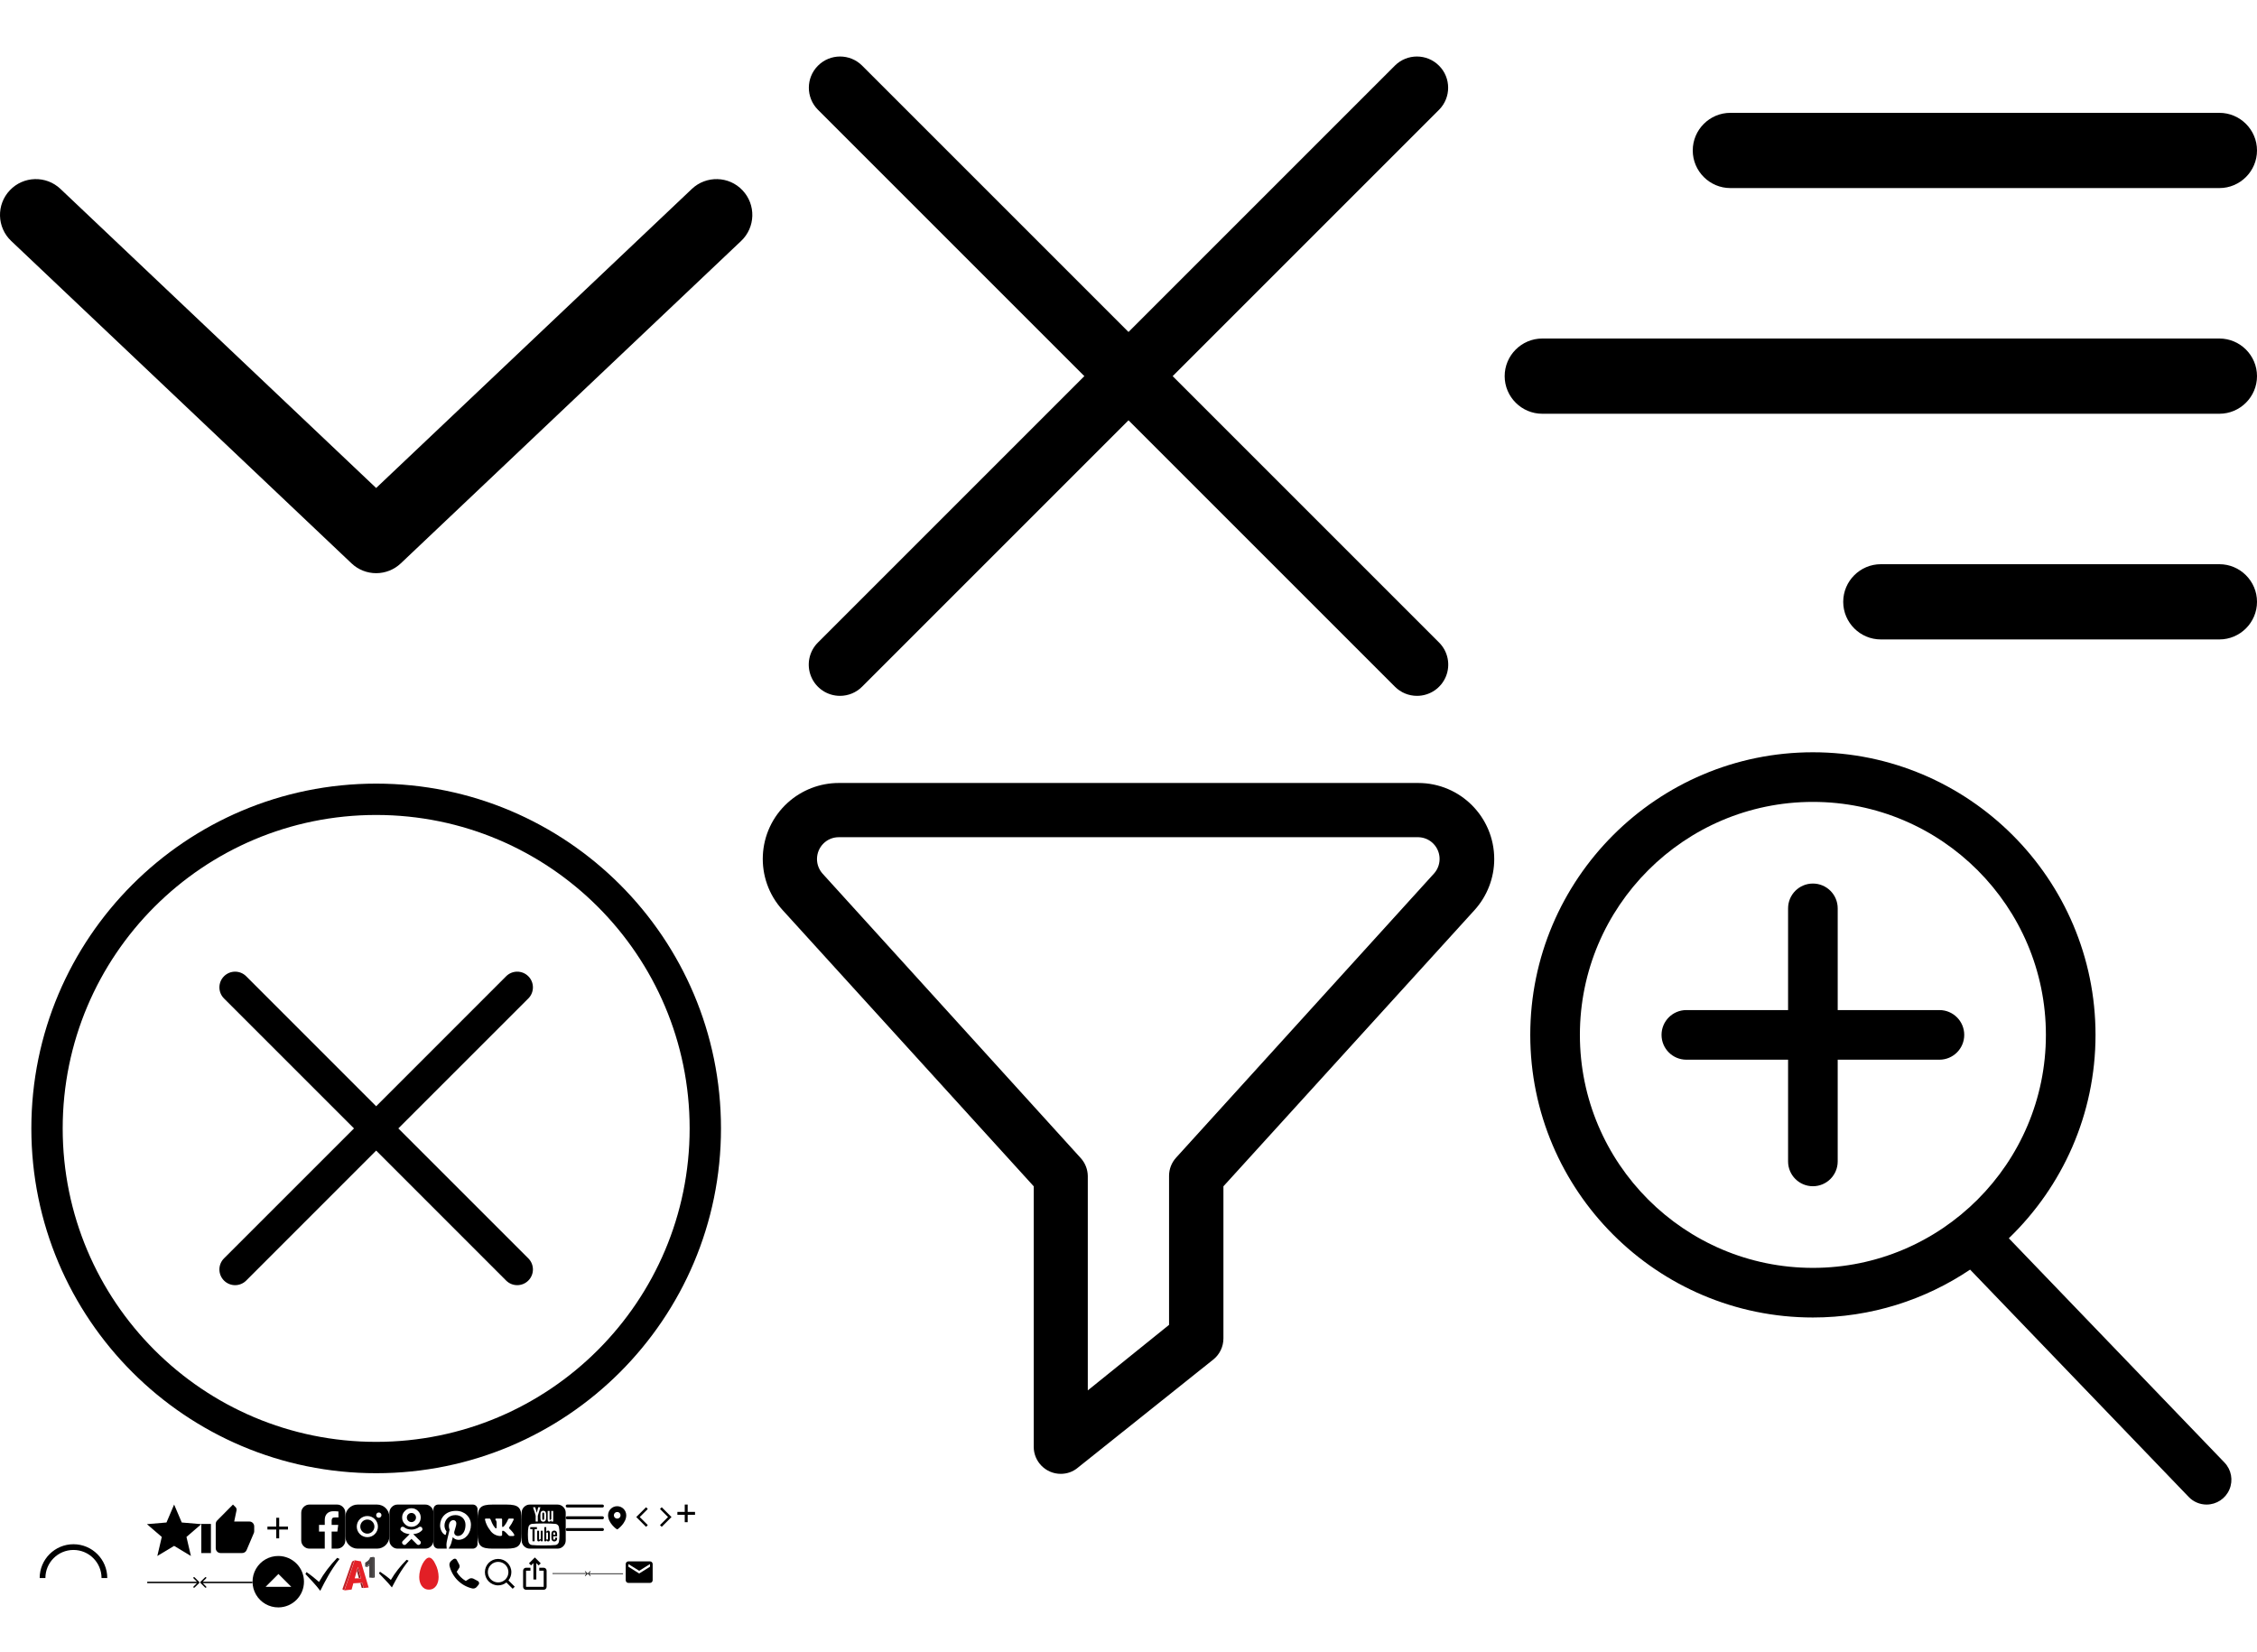
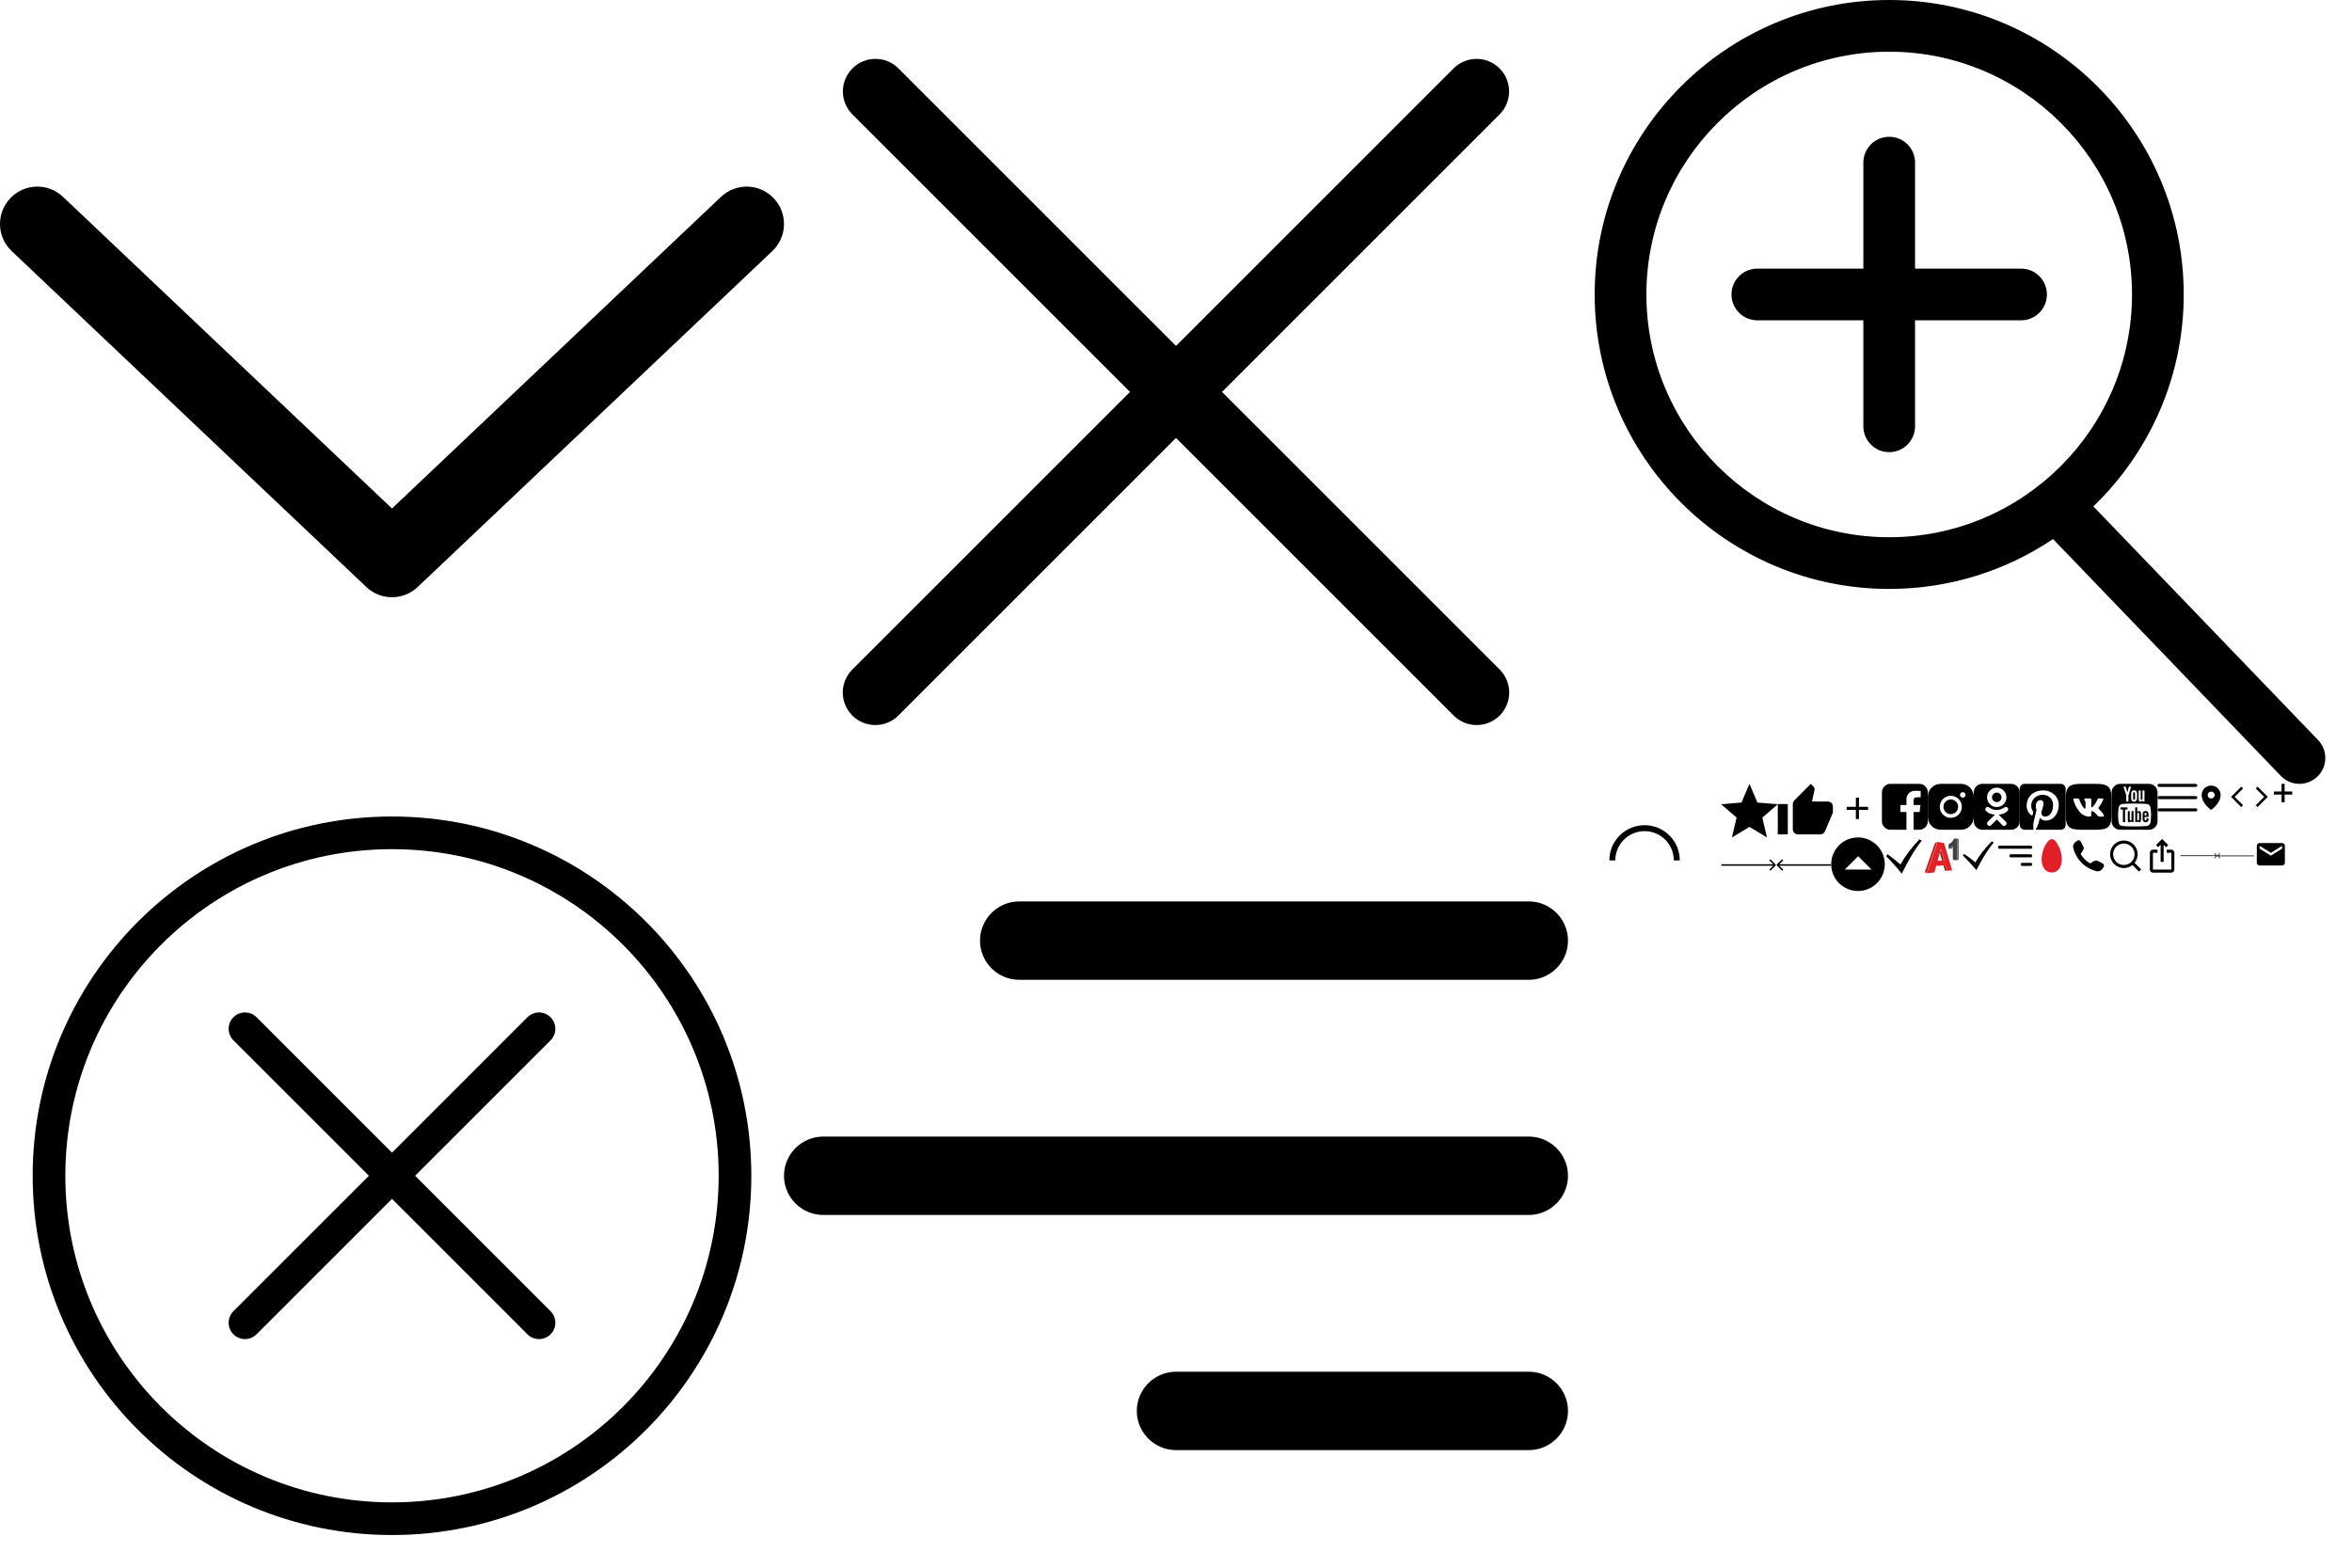
- <svg xmlns="http://www.w3.org/2000/svg" viewBox="0 0 1536 1124">
-   <view id="a1" viewBox="232 1059 24 24" />
-   <svg version="1.1" id="aaСлой_1" x="232" y="1059" viewBox="0 0 24 24" style="enable-background:new 0 0 24 24" xml:space="preserve" width="24" height="24">
+ <svg xmlns="http://www.w3.org/2000/svg" viewBox="0 0 1536 1024">
+   <view id="a1" viewBox="1256 547 24 24" />
+   <svg version="1.1" id="aaСлой_1" x="1256" y="547" viewBox="0 0 24 24" style="enable-background:new 0 0 24 24" xml:space="preserve" width="24" height="24">
    <style>.aast3{fill:#8e191c}</style>
    <g id="aag8" transform="matrix(1.33333 0 0 -1.33333 0 543.053)">
      <g id="aag10" transform="scale(.1)">
        <path id="aapath12" d="m167.9 3961.4 4.5 2.7.1 99.6-4.3 4.2-.1-40.9-.2-65.6" style="fill:#231f20" />
        <path id="aapath14" d="M143.9 4028.8c-.1 0-.1-.1-.2-.2l-.1-.1-.1-.1-.1-.1c-.1 0-.1-.1-.2-.1l-.1-.1c-.1 0-.1-.1-.2-.1s-.1-.1-.2-.1l-.2-.2-.2-.2-.2-.2-.2-.2-.2-.2-.2-.2-.2-.2-.2-.2-.2-.2c-.1-.1-.2-.1-.2-.2-.1-.1-.2-.1-.2-.2-.1-.1-.2-.1-.2-.2-.1-.1-.2-.1-.2-.2-.1-.1-.2-.1-.3-.2-.1-.1-.2-.1-.3-.2-.1-.1-.2-.1-.3-.2-.1-.1-.2-.1-.3-.2-.1-.1-.2-.1-.3-.2-.1-.1-.2-.1-.3-.2-.1-.1-.2-.1-.3-.2-.1-.1-.2-.1-.3-.2-.1-.1-.2-.1-.3-.2-.1-.1-.2-.1-.3-.2-.1-.1-.2-.1-.3-.2-.1-.1-.2-.1-.3-.2-.1-.1-.2-.1-.3-.2-.1-.1-.2-.1-.3-.2-.1-.1-.2-.1-.4-.2s-.5-.3-.7-.4c-.1-.1-.2-.1-.3-.2-.1-.1-.3-.2-.4-.2-.1-.1-.2-.1-.4-.2-.1-.1-.3-.1-.4-.2-.1-.1-.3-.1-.4-.2-.1-.1-.3-.1-.4-.2-.1-.1-.3-.1-.4-.2-.1-.1-.3-.1-.4-.2-.1-.1-.3-.1-.4-.2-.1-.1-.3-.1-.4-.2-.1-.1-.3-.1-.4-.2-.2-.1-.3-.1-.5-.2-.1-.1-.3-.1-.4-.2-.2-.1-.3-.1-.5-.2s-.3-.1-.5-.2-.3-.1-.5-.2-.3-.1-.5-.2-.3-.1-.5-.2-.3-.1-.5-.2-.3-.1-.5-.2-.3-.1-.5-.2c-.1 0-.2-.1-.2-.1l7.3-.9c.9.4 7.7 3.1 11.5 5.8v6.6c-.1-.1-.2-.1-.3-.3 0 .1 0 0 0 0" style="fill:#312d2e" />
        <path id="aapath16" d="M124 4039.1V4018c.1 0 .3.1.4.1.2.1.4.2.6.2.2.1.4.2.6.2.2.1.4.2.6.2.2.1.4.2.6.2l.6.3c.2.1.3.1.5.2s.4.2.7.3c.2.1.3.1.4.2.2.1.5.2.7.3.1.1.3.1.4.2.2.1.5.2.7.3.1.1.2.1.3.2.3.1.5.3.7.4.1 0 .1.1.2.1.3.1.5.3.8.4l.1.1c.3.2.5.3.8.5h.1c6.9 4 10.3 7.9 10.4 7.9l.7.9v-9.2l.2-59.2 21.9-1.8.1 66 .1 41.4-18.2-2.7c-3.2-15.8-22.6-25.4-25-26.6" style="fill:#434040" />
        <path id="aapath18" class="aast3" d="m81.8 3996.5 10-36.7 9.5.2-14.8 53.8-4.7-17.3" />
        <path id="aapath20" d="m91.2 3959-20.7-.4 10.4 37.9 5.6 20.4 15.9-57.8-11.2-.1zm50.4-47.1-39.7 133.6-31.6 5.6-15.4-45.5-36.8-108.4 36.6 4.3 8.8 32 34.7 2 10.5.6.1-.3 7.3-26.5 25.5 2.6" style="fill:#e52127" />
        <path id="aapath22" d="M57.1 4044.5 7.6 3903.1l9.7-5.6 37.2 109.8 14.8 43.6-12.2-6.4" style="fill:#c12126" />
        <path id="aapath24" class="aast3" d="m99.4 3934.8 6.8-24.5 9.1-.9-7.1 25.9-8.8-.5" />
      </g>
    </g>
  </svg>
-   <view id="accordion" viewBox="173 1024 32 32" />
-   <svg version="1.1" id="abСлой_1" x="173" y="1024" viewBox="0 0 32 32" xml:space="preserve" width="32" height="32">
+   <view id="accordion" viewBox="1197 512 32 32" />
+   <svg version="1.1" id="abСлой_1" x="1197" y="512" viewBox="0 0 32 32" xml:space="preserve" width="32" height="32">
    <style>.st0{fill-rule:evenodd;clip-rule:evenodd;fill:#ef3e37}</style>
    <path d="M17 9h-2v6H9v2h6v6h2v-6h6v-2h-6V9z" />
  </svg>
-   <view id="arrow-next" viewBox="100 1059 36 36" />
-   <svg version="1.1" id="acСлой_1" x="100" y="1059" viewBox="0 0 36 36" xml:space="preserve" width="36" height="36">
+   <view id="arrow-next" viewBox="1124 547 36 36" />
+   <svg version="1.1" id="acСлой_1" x="1124" y="547" viewBox="0 0 36 36" xml:space="preserve" width="36" height="36">
    <style>.st0{fill:#231f20}</style>
    <path d="M35.6 18.4c.2-.2.2-.5 0-.7l-3.2-3.2c-.2-.2-.5-.2-.7 0-.2.2-.2.5 0 .7l2.8 2.8-2.8 2.8c-.2.2-.2.5 0 .7.2.2.5.2.7 0l3.2-3.1zm-35.4.1h35v-1H.2v1z" />
  </svg>
-   <view id="arrow-prev" viewBox="136 1059 36 36" />
-   <svg version="1.1" id="adСлой_1" x="136" y="1059" viewBox="0 0 36 36" xml:space="preserve" width="36" height="36">
+   <view id="arrow-prev" viewBox="1160 547 36 36" />
+   <svg version="1.1" id="adСлой_1" x="1160" y="547" viewBox="0 0 36 36" xml:space="preserve" width="36" height="36">
    <style>.st0{fill:#231f20}</style>
    <path d="M.4 17.6c-.2.2-.2.5 0 .7l3.2 3.2c.2.2.5.2.7 0 .2-.2.2-.5 0-.7L1.5 18l2.8-2.8c.2-.2.2-.5 0-.7-.2-.2-.5-.2-.7 0L.4 17.6zm35.4-.1H.8v1h35v-1z" />
  </svg>
-   <view id="bar" viewBox="385 1024 26 18" />
-   <svg width="26" height="18" viewBox="0 0 26 18" x="385" y="1024">
+   <view id="bar" viewBox="1409 512 26 18" />
+   <svg width="26" height="18" viewBox="0 0 26 18" x="1409" y="512">
    <path fill-rule="evenodd" clip-rule="evenodd" d="M1 0a1 1 0 0 0 0 2h24a1 1 0 1 0 0-2H1ZM0 9a1 1 0 0 1 1-1h24a1 1 0 1 1 0 2H1a1 1 0 0 1-1-1Zm0 8a1 1 0 0 1 1-1h24a1 1 0 0 1 0 2H1a1 1 0 0 1-1-1Z" />
  </svg>
-   <view id="check" viewBox="256 1059 24 24" />
-   <svg version="1.1" id="agСлой_1" x="256" y="1059" viewBox="0 0 24 24" xml:space="preserve" width="24" height="24">
+   <view id="check" viewBox="1280 547 24 24" />
+   <svg version="1.1" id="agСлой_1" x="1280" y="547" viewBox="0 0 24 24" xml:space="preserve" width="24" height="24">
    <style>.st0{fill:#ef3e37}</style>
    <path d="M1.9 11.8c3 3.2 5.9 6 8.8 9.6 3.1-5.9 6.2-11.8 11.4-18.2l-1.4-.6c-4.4 4.5-7.8 8.7-10.7 13.7-2-1.8-5.4-4.3-7.4-5.6l-.7 1.1z" />
  </svg>
-   <view id="check-mark" viewBox="207 1059 25 25" />
-   <svg width="25" height="25" viewBox="0 0 25 25" x="207" y="1059">
+   <view id="check-mark" viewBox="1231 547 25 25" />
+   <svg width="25" height="25" viewBox="0 0 25 25" x="1231" y="547">
    <path d="M.852 12.251c3.483 3.77 6.861 7.163 10.108 11.455 3.53-7.021 7.144-14.067 13.106-21.698l-1.607-.736c-5.034 5.34-8.945 10.393-12.343 16.399-2.364-2.129-6.183-5.142-8.515-6.69l-.75 1.27Z" />
  </svg>
  <view id="chevron" viewBox="0 0 512 512" />
  <svg width="512" height="512" viewBox="0 0 512.012 512.012" xml:space="preserve">
    <path d="M505.325 129.52c-9.241-9.802-24.699-10.167-34.452-.951l-214.88 203.566L41.138 128.57c-9.753-9.241-25.187-8.851-34.452.951-9.265 9.777-8.851 25.211.927 34.476l231.63 219.439a24.328 24.328 0 0 0 16.75 6.681 24.39 24.39 0 0 0 16.775-6.681l231.63-219.439c9.778-9.266 10.192-24.699.927-34.477z" />
  </svg>
-   <view id="chevron-left" viewBox="429 1024 16 17" />
-   <svg width="16" height="17" viewBox="0 0 16 17" x="429" y="1024">
+   <view id="chevron-left" viewBox="1453 512 16 17" />
+   <svg width="16" height="17" viewBox="0 0 16 17" x="1453" y="512">
    <path d="M10.667 15.167 4 8.5l6.667-6.667 1.183 1.184L6.367 8.5l5.483 5.483-1.183 1.184Z" />
  </svg>
-   <view id="chevron-right" viewBox="445 1024 16 17" />
-   <svg width="16" height="17" viewBox="0 0 16 17" x="445" y="1024">
+   <view id="chevron-right" viewBox="1469 512 16 17" />
+   <svg width="16" height="17" viewBox="0 0 16 17" x="1469" y="512">
    <path d="M5.333 1.833 12 8.5l-6.667 6.667-1.183-1.184L9.633 8.5 4.15 3.017l1.183-1.184Z" />
  </svg>
  <view id="close" viewBox="512 0 512 512" />
  <svg width="512" height="512" xml:space="preserve" viewBox="0 0 512 512" x="512">
    <path d="M59.65 473.6a21.25 21.25 0 0 1-15.028-36.278l392.7-392.7a21.253 21.253 0 0 1 30.056 30.056l-392.7 392.7A21.19 21.19 0 0 1 59.65 473.6z" />
    <path d="M452.35 473.6a21.19 21.19 0 0 1-15.028-6.222l-392.7-392.7a21.253 21.253 0 0 1 30.056-30.056l392.7 392.7A21.25 21.25 0 0 1 452.35 473.6z" />
  </svg>
  <view id="close-circle" viewBox="0 512 512 512" />
  <svg width="512" height="512" viewBox="0 0 24 24" xml:space="preserve" y="512">
    <path fill-rule="evenodd" d="M12 23c6.075 0 11-4.925 11-11S18.075 1 12 1 1 5.925 1 12s4.925 11 11 11zm10-11c0 5.523-4.477 10-10 10S2 17.523 2 12 6.477 2 12 2s10 4.477 10 10zM7.146 16.854a.5.5 0 0 1 0-.708L11.293 12 7.146 7.854a.5.5 0 1 1 .708-.708L12 11.293l4.146-4.147a.5.5 0 0 1 .708.708L12.707 12l4.147 4.146a.5.5 0 0 1-.708.708L12 12.707l-4.146 4.147a.5.5 0 0 1-.708 0z" clip-rule="evenodd" />
  </svg>
-   <view id="email" viewBox="424 1059 22 22" />
-   <svg width="22" height="22" viewBox="0 0 22 22" x="424" y="1059">
+   <view id="email" viewBox="1472 547 22 22" />
+   <svg width="22" height="22" viewBox="0 0 22 22" x="1472" y="547">
    <path d="M18.334 3.667H3.667A1.83 1.83 0 0 0 1.843 5.5l-.01 11c0 1.009.826 1.834 1.834 1.834h14.666a1.839 1.839 0 0 0 1.834-1.834v-11a1.839 1.839 0 0 0-1.834-1.833Zm0 3.667L11 11.917 3.667 7.334V5.5L11 10.084 18.334 5.5v1.834Z" />
  </svg>
-   <view id="facebook" viewBox="205 1024 30 30" />
-   <svg width="30" height="30" viewBox="0 0 30 30" x="205" y="1024">
+   <view id="facebook" viewBox="1229 512 30 30" />
+   <svg width="30" height="30" viewBox="0 0 30 30" x="1229" y="512">
    <path d="M24.375 0c1.55 0 2.874.55 3.975 1.65C29.45 2.75 30 4.076 30 5.625v18.75c0 1.55-.55 2.874-1.65 3.975-1.1 1.1-2.426 1.65-3.975 1.65h-3.672V18.379h3.887l.586-4.531h-4.473v-2.891c0-.73.153-1.276.46-1.64.305-.365.9-.547 1.786-.547l2.383-.02V4.707c-.82-.117-1.98-.176-3.477-.176-1.77 0-3.186.521-4.248 1.563-1.06 1.041-1.591 2.513-1.591 4.414v3.34h-3.907v4.53h3.907V30H5.625c-1.55 0-2.874-.55-3.975-1.65C.55 27.25 0 25.924 0 24.375V5.625c0-1.55.55-2.874 1.65-3.975C2.75.55 4.076 0 5.625 0h18.75Z" />
  </svg>
-   <view id="filter" viewBox="512 512 512 512" />
-   <svg viewBox="0 0 512 512" xml:space="preserve" width="512" height="512" x="512" y="512">
-     <path d="M209.9 491.1c-10.2 0-18.4-8.3-18.4-18.4V295.4l-170.9-188C1.3 86.2 2.9 53.5 24.1 34.3c9.5-8.6 21.9-13.4 34.7-13.4h394.4c28.6 0 51.7 23.2 51.7 51.8 0 12.8-4.8 25.2-13.4 34.7l-170.9 188v103.5c0 5.6-2.5 10.9-6.9 14.4L221.4 487c-3.2 2.7-7.3 4.1-11.5 4.1zM58.8 57.8c-8.2 0-14.8 6.7-14.8 14.9 0 3.7 1.4 7.2 3.8 9.9l175.7 193.6c3 3.3 4.7 7.6 4.8 12.1v146l55.3-44.6V288.3c0-4.6 1.7-9 4.8-12.4L464.2 82.2c5.3-6.3 4.5-15.6-1.7-20.9-2.6-2.2-5.8-3.4-9.2-3.5H58.8z" />
+   <view id="filter" viewBox="1304 547 24 24" />
+   <svg version="1.1" id="aoСлой_1" x="1304" y="547" viewBox="0 0 24 24" xml:space="preserve" width="24" height="24">
+     <style>.st0{fill:#484848}</style>
+     <path id="aoVector" d="M23.2 17.6c0-.2-.1-.5-.3-.7-.2-.2-.4-.3-.7-.3h-5.6c-.2 0-.5.1-.7.3-.2.2-.3.4-.3.7s.1.5.3.7c.2.2.4.3.7.3h5.6c.2 0 .5-.1.7-.3.2-.3.3-.5.3-.7zm0-5.6c0-.2-.1-.5-.3-.7-.2-.2-.4-.3-.7-.3h-13c-.2 0-.5.1-.7.3-.2.2-.3.4-.3.7s.1.5.3.7c.2.2.4.3.7.3h13.1c.2 0 .5-.1.7-.3.1-.2.2-.5.2-.7zm0-5.6c0-.2-.1-.5-.3-.7-.2-.2-.4-.3-.7-.3H1.7c-.2 0-.5.1-.7.3-.1.3-.2.5-.2.7 0 .2.1.5.3.7.2.2.4.3.7.3h20.6c.2 0 .5-.1.7-.3 0-.2.1-.4.1-.7z" />
  </svg>
-   <view id="instagram" viewBox="235 1024 30 30" />
-   <svg width="30" height="30" viewBox="0 0 30 30" x="235" y="1024">
+   <view id="instagram" viewBox="1259 512 30 30" />
+   <svg width="30" height="30" viewBox="0 0 30 30" x="1259" y="512">
    <path d="M19.8 15a4.8 4.8 0 1 1-4.8-4.8 4.815 4.815 0 0 1 4.8 4.8ZM30 8.4v13.2a8.4 8.4 0 0 1-8.4 8.4H8.4A8.4 8.4 0 0 1 0 21.6V8.4A8.4 8.4 0 0 1 8.4 0h13.2A8.4 8.4 0 0 1 30 8.4ZM22.2 15a7.2 7.2 0 1 0-14.4 0 7.2 7.2 0 0 0 14.4 0Zm2.4-7.8a1.8 1.8 0 1 0-3.6 0 1.8 1.8 0 0 0 3.6 0Z" />
  </svg>
-   <view id="like" viewBox="137 1024 36 33" />
-   <svg width="36" height="33" viewBox="0 0 36 33" x="137" y="1024">
+   <view id="like" viewBox="1161 512 36 33" />
+   <svg width="36" height="33" viewBox="0 0 36 33" x="1161" y="512">
    <path d="M36 14.85c0-.875-.345-1.715-.959-2.333a3.259 3.259 0 0 0-2.314-.967H22.386l1.57-7.54c.033-.165.05-.347.05-.528 0-.677-.279-1.304-.72-1.75L21.55 0 10.784 10.857a3.307 3.307 0 0 0-.966 2.343v16.5c0 .875.345 1.715.959 2.333A3.26 3.26 0 0 0 13.09 33h14.727a3.25 3.25 0 0 0 3.011-2.013l4.942-11.632c.147-.38.229-.776.229-1.205v-3.3ZM0 33h6.545V13.2H0V33Z" />
  </svg>
-   <view id="loader" viewBox="0 1024 100 100" />
-   <svg viewBox="0 0 100 100" xml:space="preserve" width="100" height="100" y="1024">
+   <view id="loader" viewBox="1024 512 100 100" />
+   <svg viewBox="0 0 100 100" xml:space="preserve" width="100" height="100" x="1024" y="512">
    <path d="M73 50c0-12.7-10.3-23-23-23S27 37.3 27 50m3.9 0c0-10.5 8.5-19.1 19.1-19.1S69.1 39.5 69.1 50">
      <animateTransform attributeName="transform" attributeType="XML" type="rotate" dur="1s" from="0 50 50" to="360 50 50" repeatCount="indefinite" />
    </path>
  </svg>
-   <view id="mark" viewBox="411 1024 18 18" />
-   <svg width="18" height="18" viewBox="0 0 18 18" x="411" y="1024">
+   <view id="mark" viewBox="1435 512 18 18" />
+   <svg width="18" height="18" viewBox="0 0 18 18" x="1435" y="512">
    <path d="M9.008 1.125A6.195 6.195 0 0 0 2.82 7.313c0 5.294 5.625 9.295 5.864 9.464a.583.583 0 0 0 .647 0c.24-.17 5.864-4.17 5.864-9.465a6.194 6.194 0 0 0-6.187-6.187Zm0 3.938a2.25 2.25 0 1 1 0 4.499 2.25 2.25 0 0 1 0-4.5Z" />
  </svg>
-   <view id="menu-bar" viewBox="1024 0 512 512" />
-   <svg viewBox="0 0 512 512" width="512" height="512" x="1024">
+   <view id="menu-bar" viewBox="512 512 512 512" />
+   <svg viewBox="0 0 512 512" width="512" height="512" x="512" y="512">
    <path d="M128 102.4c0-14.1 11.5-25.6 25.6-25.6h332.8c14.1 0 25.6 11.5 25.6 25.6S500.5 128 486.4 128H153.6c-14.1 0-25.6-11.5-25.6-25.6Zm358.4 128H25.6C11.5 230.4 0 241.9 0 256s11.5 25.6 25.6 25.6h460.8c14.1 0 25.6-11.5 25.6-25.6s-11.5-25.6-25.6-25.6Zm0 153.6H256c-14.1 0-25.6 11.5-25.6 25.6s11.5 25.6 25.6 25.6h230.4c14.1 0 25.6-11.5 25.6-25.6S500.5 384 486.4 384Z" />
  </svg>
-   <view id="mts" viewBox="280 1059 24 24" />
-   <svg viewBox="0 0 24 24" style="enable-background:new 0 0 24 24" xml:space="preserve" width="24" height="24" x="280" y="1059">
+   <view id="mts" viewBox="1328 547 24 24" />
+   <svg viewBox="0 0 24 24" style="enable-background:new 0 0 24 24" xml:space="preserve" width="24" height="24" x="1328" y="547">
    <path d="M12 1.1c-1.4 0-3 1.6-4.4 4.2-1.4 2.7-2.3 6.1-2.3 9 0 4.3 2 8.6 6.6 8.6s6.6-4.3 6.6-8.6c0-2.9-.8-6.3-2.3-9C15 2.6 13.4 1.1 12 1.1z" style="fill:#e21f26" />
  </svg>
-   <view id="od" viewBox="265 1024 30 30" />
-   <svg width="30" height="30" viewBox="0 0 30 30" x="265" y="1024">
+   <view id="od" viewBox="1289 512 30 30" />
+   <svg width="30" height="30" viewBox="0 0 30 30" x="1289" y="512">
    <path d="M18.105 8.828c0 .86-.302 1.592-.908 2.197a2.993 2.993 0 0 1-2.197.909c-.86 0-1.592-.303-2.197-.909a2.993 2.993 0 0 1-.909-2.197c0-.86.303-1.592.909-2.197A2.993 2.993 0 0 1 15 5.723c.86 0 1.592.302 2.197.908.606.605.909 1.338.909 2.197Zm4.18 7.09a1.592 1.592 0 0 0-.547-.625c-.234-.156-.543-.218-.927-.186-.385.033-.778.212-1.182.538-.13.104-.32.234-.567.39-.247.156-.774.365-1.582.625-.807.26-1.634.39-2.48.39a8.253 8.253 0 0 1-2.422-.35c-.768-.235-1.328-.47-1.68-.704l-.527-.351c-.404-.326-.797-.505-1.182-.538-.384-.032-.693.03-.927.186a1.591 1.591 0 0 0-.547.625c-.287.586-.3 1.07-.04 1.455.261.384.828.863 1.7 1.436 1.08.69 2.552 1.126 4.414 1.308l-.996 1.016a632.263 632.263 0 0 1-3.73 3.71 1.4 1.4 0 0 0-.43 1.026c0 .397.143.74.43 1.026l.175.175a1.4 1.4 0 0 0 1.026.43 1.4 1.4 0 0 0 1.025-.43l3.73-3.73a499.653 499.653 0 0 0 3.731 3.73 1.4 1.4 0 0 0 1.025.43 1.4 1.4 0 0 0 1.026-.43l.176-.175a1.4 1.4 0 0 0 .43-1.026 1.4 1.4 0 0 0-.43-1.025l-3.73-3.711-1.017-1.016c1.836-.182 3.301-.618 4.395-1.308.872-.573 1.439-1.052 1.7-1.436.26-.384.247-.87-.04-1.455Zm-.957-7.09c0-1.745-.618-3.236-1.855-4.473C18.236 3.118 16.745 2.5 15 2.5c-1.745 0-3.236.618-4.473 1.855C9.29 5.592 8.672 7.083 8.672 8.828c0 1.745.618 3.236 1.855 4.473 1.237 1.237 2.728 1.855 4.473 1.855 1.745 0 3.236-.618 4.473-1.855 1.237-1.237 1.855-2.728 1.855-4.473ZM30 5.625v18.75c0 1.55-.55 2.874-1.65 3.975-1.1 1.1-2.426 1.65-3.975 1.65H5.625c-1.55 0-2.874-.55-3.975-1.65C.55 27.25 0 25.924 0 24.375V5.625c0-1.55.55-2.874 1.65-3.975C2.75.55 4.076 0 5.625 0h18.75c1.55 0 2.874.55 3.975 1.65C29.45 2.75 30 4.076 30 5.625Z" />
  </svg>
-   <view id="phone" viewBox="304 1059 24 24" />
-   <svg viewBox="0 0 24 24" xml:space="preserve" width="24" height="24" x="304" y="1059">
+   <view id="phone" viewBox="1352 547 24 24" />
+   <svg viewBox="0 0 24 24" xml:space="preserve" width="24" height="24" x="1352" y="547">
    <path d="M17.4 22.1c1 .2 2.1-.1 2.8-.8.6-.6 1.1-1.2 1.6-1.9s.3-1.8-.5-2.3l-3-1.6c-1-.5-2.2-.5-3.1.1L13 17c-2.6-1.5-4.7-3.6-6.2-6.2l1.4-2.2c.7-.8.8-2 .2-3l-1.6-3c-.4-.8-1.4-1-2.2-.5-.7.5-1.3 1-1.9 1.6-.7.8-1 1.9-.8 2.9 1.8 7.7 7.8 13.7 15.5 15.5z" />
  </svg>
-   <view id="pinterest" viewBox="295 1024 30 30" />
-   <svg width="30" height="30" viewBox="0 0 30 30" x="295" y="1024">
+   <view id="pinterest" viewBox="1319 512 30 30" />
+   <svg width="30" height="30" viewBox="0 0 30 30" x="1319" y="512">
    <path d="M30 3.214v23.572A3.215 3.215 0 0 1 26.786 30H10.339c.656-1.098 1.5-2.679 1.835-3.971l1.025-3.91c.535 1.024 2.102 1.888 3.77 1.888 4.962 0 8.531-4.56 8.531-10.226 0-5.43-4.433-9.495-10.138-9.495-7.099 0-10.862 4.76-10.862 9.95 0 2.411 1.286 5.411 3.335 6.369.315.147.475.08.549-.221.053-.228.335-1.346.455-1.862a.485.485 0 0 0-.114-.468C8.05 17.23 7.5 15.717 7.5 14.304c0-3.63 2.745-7.139 7.426-7.139 4.038 0 6.87 2.752 6.87 6.69 0 4.446-2.242 7.527-5.169 7.527-1.614 0-2.819-1.333-2.437-2.974.462-1.955 1.36-4.064 1.36-5.477 0-3.55-5.057-3.06-5.057 1.674 0 1.453.49 2.444.49 2.444C8.878 25.942 8.564 26.056 9 29.946l.147.054H3.214A3.215 3.215 0 0 1 0 26.786V3.214A3.215 3.215 0 0 1 3.214 0h23.572A3.215 3.215 0 0 1 30 3.214Z" />
  </svg>
-   <view id="plus" viewBox="461 1024 12 12" />
-   <svg width="12" height="12" viewBox="0 0 12 12" x="461" y="1024">
+   <view id="plus" viewBox="1485 512 12 12" />
+   <svg width="12" height="12" viewBox="0 0 12 12" x="1485" y="512">
    <g fill-rule="evenodd" clip-rule="evenodd">
      <path d="M5 12V0h2v12H5Z" />
      <path d="M12 7H0V5h12v2Z" />
    </g>
  </svg>
-   <view id="search" viewBox="328 1059 24 24" />
-   <svg width="24" height="24" viewBox="0 0 24 24" x="328" y="1059">
+   <view id="search" viewBox="1376 547 24 24" />
+   <svg width="24" height="24" viewBox="0 0 24 24" x="1376" y="547">
    <path d="m18.031 16.617 4.283 4.282-1.415 1.415-4.282-4.283A8.96 8.96 0 0 1 11 20c-4.968 0-9-4.032-9-9s4.032-9 9-9 9 4.032 9 9a8.96 8.96 0 0 1-1.969 5.617Zm-2.006-.742A6.977 6.977 0 0 0 18 11c0-3.868-3.133-7-7-7-3.868 0-7 3.132-7 7 0 3.867 3.132 7 7 7a6.977 6.977 0 0 0 4.875-1.975l.15-.15Z" />
  </svg>
-   <view id="share" viewBox="352 1059 24 24" />
-   <svg width="24" height="24" viewBox="0 0 24 24" x="352" y="1059">
+   <view id="share" viewBox="1400 547 24 24" />
+   <svg width="24" height="24" viewBox="0 0 24 24" x="1400" y="547">
    <path d="m16 5-1.42 1.42-1.59-1.59V16h-1.98V4.83L9.42 6.42 8 5l4-4 4 4Zm4 5v11c0 1.1-.9 2-2 2H6a2 2 0 0 1-2-2V10c0-1.11.89-2 2-2h3v2H6v11h12V10h-3V8h3a2 2 0 0 1 2 2Z" />
  </svg>
-   <view id="slider-next" viewBox="376 1059 24 24" />
-   <svg viewBox="0 0 24 24" xml:space="preserve" width="24" height="24" x="376" y="1059">
+   <view id="slider-next" viewBox="1424 547 24 24" />
+   <svg viewBox="0 0 24 24" xml:space="preserve" width="24" height="24" x="1424" y="547">
    <path d="M23.9 12.2c.1-.1.1-.2 0-.3l-1.5-1.5c-.1-.1-.2-.1-.3 0-.1.1-.1.2 0 .3l1.3 1.3-1.3 1.3c-.1.1-.1.2 0 .3.1.1.2.1.3 0l1.5-1.4zM0 12.2h23.8v-.5H0v.5z" />
  </svg>
-   <view id="slider-prev" viewBox="400 1059 24 24" />
-   <svg viewBox="0 0 24 24" xml:space="preserve" width="24" height="24" x="400" y="1059">
+   <view id="slider-prev" viewBox="1448 547 24 24" />
+   <svg viewBox="0 0 24 24" xml:space="preserve" width="24" height="24" x="1448" y="547">
    <path d="M.1 11.8c-.1.1-.1.2 0 .3l1.5 1.5c.1.1.2.1.3 0 .1-.1.1-.2 0-.3L.6 12l1.3-1.3c.1-.1.1-.2 0-.3-.1-.1-.2-.1-.3 0L.1 11.8zm23.9 0H.3v.5H24v-.5z" />
  </svg>
-   <view id="star" viewBox="100 1024 37 35" />
-   <svg width="37" height="35" viewBox="0 0 37 35" x="100" y="1024">
+   <view id="star" viewBox="1124 512 37 35" />
+   <svg width="37" height="35" viewBox="0 0 37 35" x="1124" y="512">
    <path d="M18.5 28.129 29.933 35l-3.034-12.95L37 13.337l-13.302-1.124L18.5 0l-5.198 12.213L0 13.337l10.101 8.713L7.067 35 18.5 28.129Z" />
  </svg>
-   <view id="up" viewBox="172 1059 35 35" />
-   <svg width="35" height="35" viewBox="0 0 35 35" x="172" y="1059">
+   <view id="up" viewBox="1196 547 35 35" />
+   <svg width="35" height="35" viewBox="0 0 35 35" x="1196" y="547">
    <path d="M17.5 35a17.5 17.5 0 1 1 0-34.999A17.5 17.5 0 0 1 17.5 35Zm8.75-14-8.75-8.75L8.75 21h17.5Z" />
  </svg>
-   <view id="vk" viewBox="325 1024 30 30" />
-   <svg width="30" height="30" viewBox="0 0 30 30" x="325" y="1024">
+   <view id="vk" viewBox="1349 512 30 30" />
+   <svg width="30" height="30" viewBox="0 0 30 30" x="1349" y="512">
    <path d="M19.61 0h-9.204C1.998 0 0 2 0 10.39v9.204C0 28 1.984 30 10.39 30h9.204C28 30 30 28.015 30 19.61v-9.204C30 1.998 28.015 0 19.61 0Zm4.609 21.405H22.03c-.828 0-1.077-.67-2.562-2.155-1.296-1.25-1.843-1.406-2.171-1.406-.454 0-.578.124-.578.75v1.968c0 .532-.172.845-1.563.845a8.538 8.538 0 0 1-6.672-4.001 17.439 17.439 0 0 1-3.453-7.25c0-.328.125-.625.75-.625h2.187c.563 0 .765.25.986.828 1.061 3.126 2.873 5.844 3.608 5.844.283 0 .405-.125.405-.828v-3.219c-.093-1.469-.873-1.593-.873-2.124a.54.54 0 0 1 .562-.501h3.437c.47 0 .626.234.626.796v4.345c0 .469.203.625.343.625.282 0 .5-.156 1.016-.672a17.999 17.999 0 0 0 2.688-4.47.942.942 0 0 1 .953-.624h2.188c.655 0 .795.329.655.796a27.312 27.312 0 0 1-2.937 5.048c-.235.36-.33.547 0 .969.218.328.985.969 1.5 1.578a9.729 9.729 0 0 1 1.844 2.562c.188.609-.126.921-.75.921Z" />
  </svg>
-   <view id="youtube" viewBox="355 1024 30 30" />
-   <svg width="30" height="30" viewBox="0 0 30 30" x="355" y="1024">
+   <view id="youtube" viewBox="1379 512 30 30" />
+   <svg width="30" height="30" viewBox="0 0 30 30" x="1379" y="512">
    <path d="M17.95 22.95v-3.067c0-.651-.19-.977-.567-.977-.221 0-.436.104-.645.313v4.375c.209.208.424.312.645.312.377 0 .566-.319.566-.957Zm3.593-2.384h1.289v-.664c0-.664-.215-.996-.645-.996-.43 0-.644.332-.644.996v.664Zm-11.152-5.195v1.367H8.828V25H7.383v-8.262H5.859v-1.367h4.532Zm3.925 2.461V25h-1.308v-.781c-.508.586-1.003.879-1.485.879-.43 0-.703-.183-.82-.547-.078-.222-.117-.573-.117-1.055v-5.664h1.289v5.273c0 .313.007.482.02.508.013.196.11.293.293.293.26 0 .533-.202.82-.605v-5.469h1.308ZM19.238 20v2.852c0 .677-.045 1.152-.136 1.425-.157.547-.502.82-1.036.82-.455 0-.898-.266-1.328-.8V25H15.43v-9.629h1.308v3.145c.417-.521.86-.782 1.328-.782.534 0 .88.274 1.036.82.09.274.136.756.136 1.446Zm4.903 2.52v.175c0 .378-.013.658-.04.84-.038.287-.136.547-.292.781-.352.521-.873.782-1.563.782-.677 0-1.204-.248-1.582-.742-.273-.352-.41-.912-.41-1.68v-2.52c0-.768.13-1.328.39-1.68.378-.494.899-.742 1.563-.742.664 0 1.172.248 1.523.743.274.377.41.937.41 1.68v1.484h-2.597v1.27c0 .663.221.995.664.995.313 0 .508-.169.586-.508a4.108 4.108 0 0 0 .02-.459v-.42h1.328ZM15.332 6.425v3.047c0 .664-.208.996-.625.996-.417 0-.625-.332-.625-.996V6.426c0-.677.208-1.016.625-1.016.417 0 .625.339.625 1.016Zm10.41 13.926c0-2.305-.123-3.998-.37-5.079a2.672 2.672 0 0 0-.84-1.435 2.637 2.637 0 0 0-1.485-.674c-1.771-.195-4.453-.293-8.047-.293-3.58 0-6.257.098-8.027.293a2.607 2.607 0 0 0-1.494.674c-.424.384-.7.863-.83 1.435-.261 1.133-.391 2.826-.391 5.079 0 2.291.13 3.984.39 5.078.13.56.407 1.035.83 1.425.424.391.915.619 1.475.684 1.784.195 4.466.293 8.047.293 3.58 0 6.263-.098 8.047-.293a2.562 2.562 0 0 0 1.474-.684c.424-.39.7-.865.83-1.425.261-1.094.391-2.787.391-5.078ZM10.996 7.637l1.758-5.782h-1.465l-.996 3.81-1.035-3.81H7.734c.092.3.241.75.45 1.348l.468 1.348c.456 1.34.756 2.37.899 3.086v3.926h1.445V7.636Zm5.645 1.582v-2.54c0-.755-.137-1.32-.41-1.699-.378-.494-.886-.742-1.524-.742-.664 0-1.172.248-1.523.742-.274.378-.41.944-.41 1.7v2.539c0 .755.136 1.321.41 1.699.351.495.859.742 1.523.742.638 0 1.146-.247 1.523-.742.274-.352.41-.918.41-1.7Zm3.535 2.344h1.308V4.335h-1.308v5.527c-.287.404-.56.606-.82.606-.196 0-.3-.104-.313-.313-.013-.026-.02-.195-.02-.508V4.336h-1.308v5.723c0 .481.039.84.117 1.074.143.351.423.527.84.527.469 0 .97-.293 1.504-.879v.781ZM30 5.625v18.75c0 1.55-.55 2.874-1.65 3.975-1.1 1.1-2.426 1.65-3.975 1.65H5.625c-1.55 0-2.874-.55-3.975-1.65C.55 27.25 0 25.924 0 24.375V5.625c0-1.55.55-2.874 1.65-3.975C2.75.55 4.076 0 5.625 0h18.75c1.55 0 2.874.55 3.975 1.65C29.45 2.75 30 4.076 30 5.625Z" />
  </svg>
-   <view id="zoom" viewBox="1024 512 512 512" />
-   <svg width="512" height="512" viewBox="0 0 227.406 227.406" xml:space="preserve" x="1024" y="512">
+   <view id="zoom" viewBox="1024 0 512 512" />
+   <svg width="512" height="512" viewBox="0 0 227.406 227.406" xml:space="preserve" x="1024">
    <path d="m217.576 214.708-65.188-67.794c16.139-15.55 26.209-37.355 26.209-61.484 0-47.106-38.323-85.43-85.43-85.43C46.06 0 7.737 38.323 7.737 85.43c0 47.106 38.323 85.43 85.43 85.43 17.574 0 33.924-5.339 47.52-14.474l66.077 68.719a7.482 7.482 0 0 0 5.407 2.302 7.5 7.5 0 0 0 5.405-12.699zM22.737 85.43c0-38.835 31.595-70.43 70.43-70.43 38.835 0 70.43 31.595 70.43 70.43s-31.595 70.43-70.43 70.43c-38.835-.001-70.43-31.595-70.43-70.43z" />
    <path d="M131.415 77.93h-30.748V47.182c0-4.143-3.357-7.5-7.5-7.5a7.499 7.499 0 0 0-7.5 7.5V77.93H54.918c-4.143 0-7.5 3.357-7.5 7.5s3.357 7.5 7.5 7.5h30.748v30.749c0 4.143 3.357 7.5 7.5 7.5s7.5-3.357 7.5-7.5V92.93h30.748c4.143 0 7.5-3.357 7.5-7.5s-3.357-7.5-7.499-7.5z" />
  </svg>
</svg>
